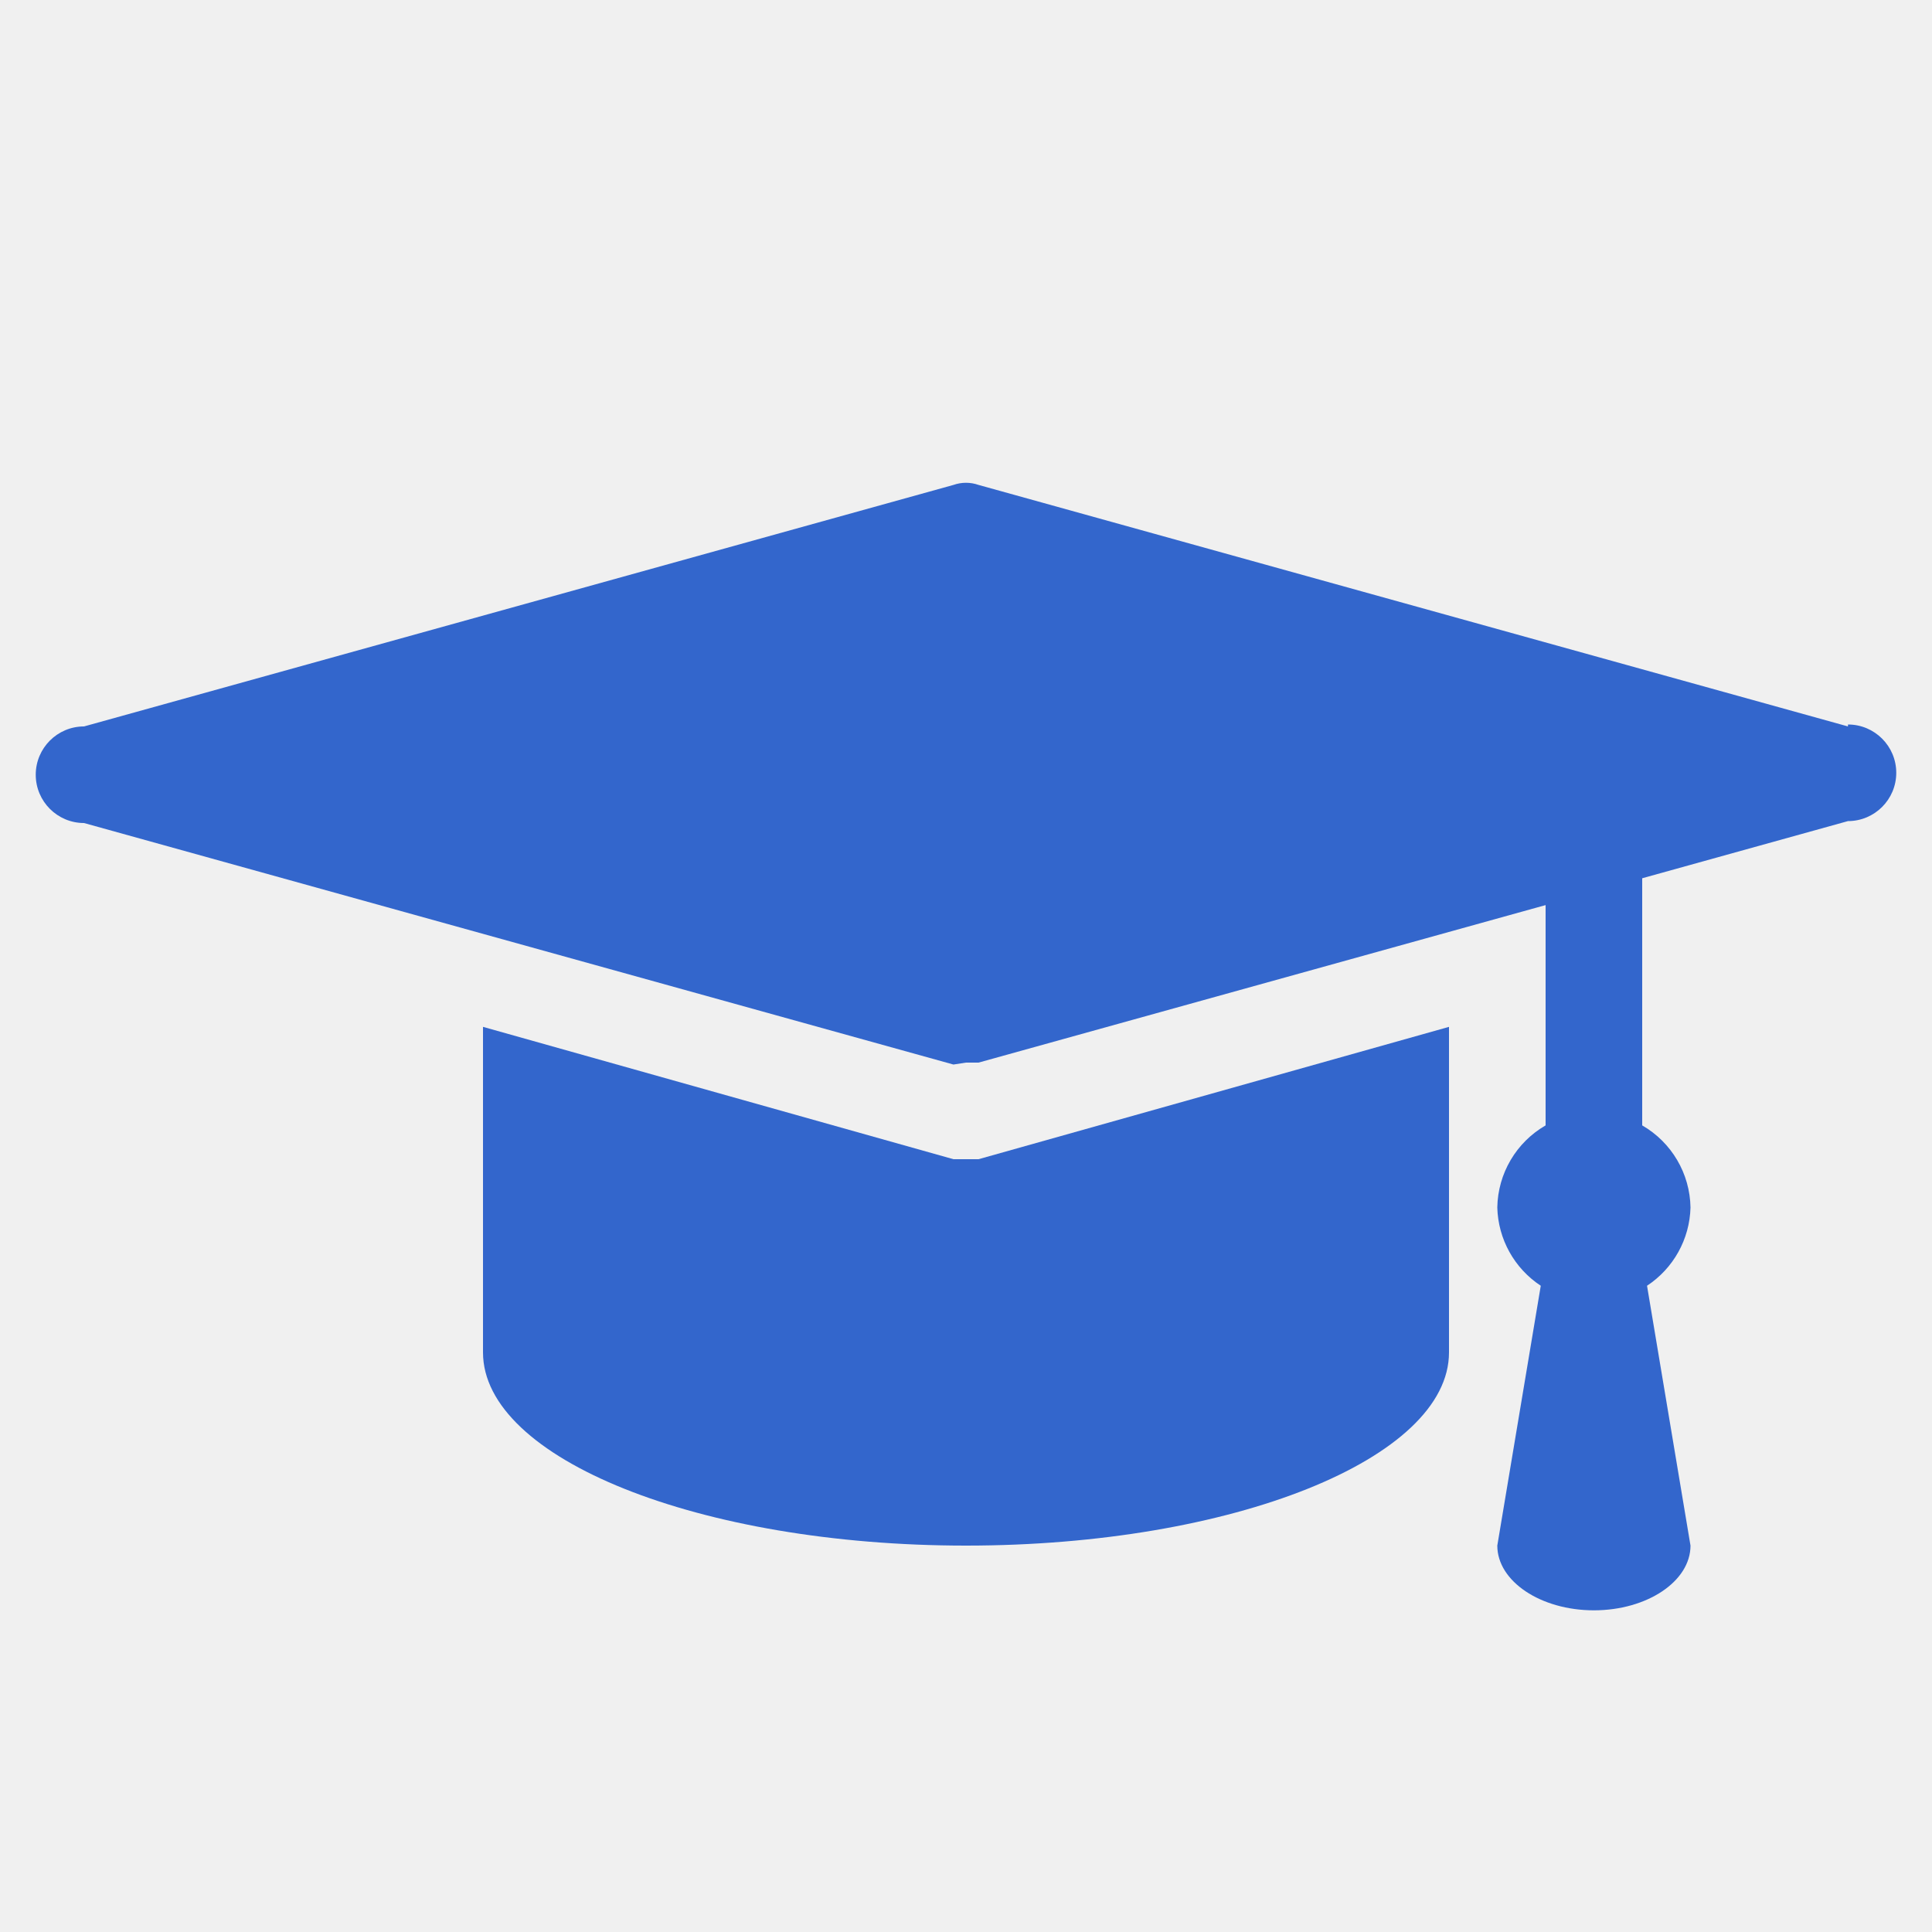
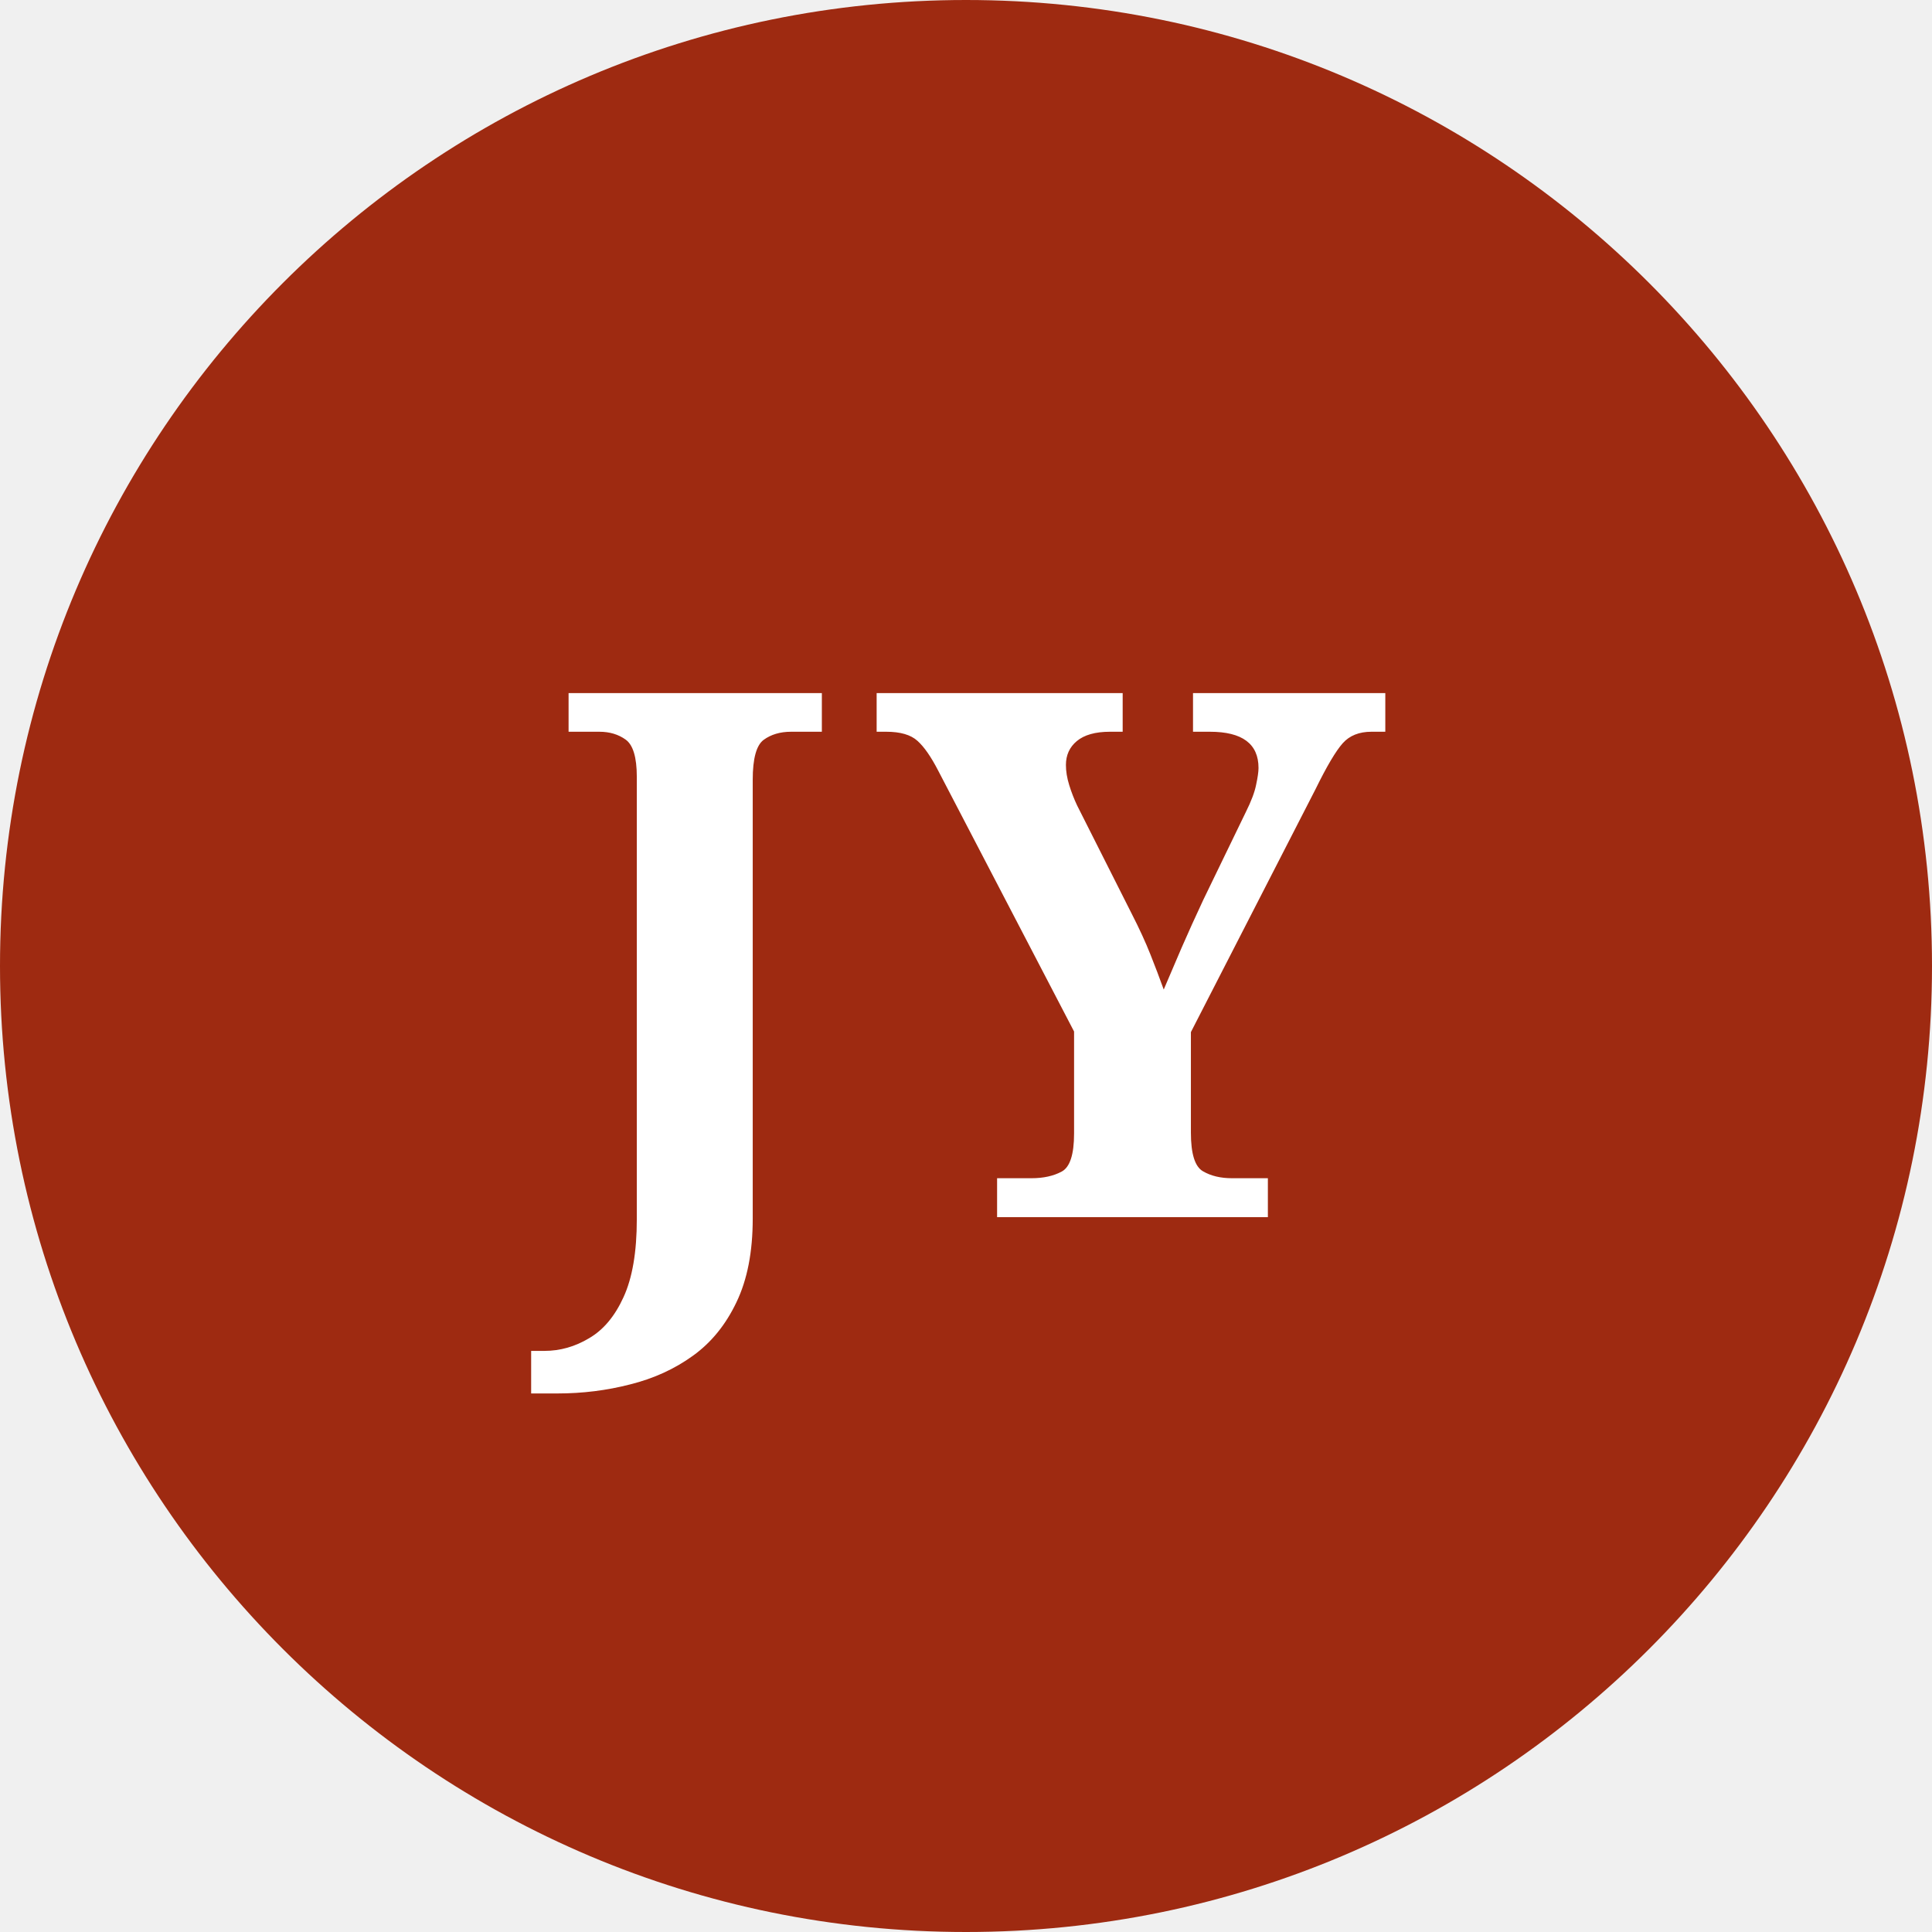
- <svg xmlns="http://www.w3.org/2000/svg" viewBox="2 2 20 20">
-   <path d="M12.13,14,12,14l-.13,0L7,12.63V16c0,1.1,2.24,2,5,2s5-.9,5-2V12.63Z" fill="#36c" />
-   <path d="M21.13,9.52l-9-2.5a.39.39,0,0,0-.26,0l-9,2.5a.5.5,0,0,0,0,1l9,2.5L12,13l.13,0,9-2.5a.5.5,0,0,0,0-1Z" fill="#36c" />
-   <path d="M19.5,14.5a1,1,0,0,0-.5-.85V10H18v3.65a1,1,0,0,0-.5.85,1,1,0,0,0,.45.81L17.5,18c0,.37.45.67,1,.67s1-.3,1-.67l-.45-2.69A1,1,0,0,0,19.5,14.5Z" fill="#36c" />
+ <svg xmlns="http://www.w3.org/2000/svg" viewBox="0 0 100 100">
+   <circle cx="50" cy="50" r="50" fill="#9e2a11" />
+   <text x="50" y="63" font-family="Georgia, serif" font-size="38" font-weight="bold" fill="white" text-anchor="middle" letter-spacing="2">JY</text>
</svg>
